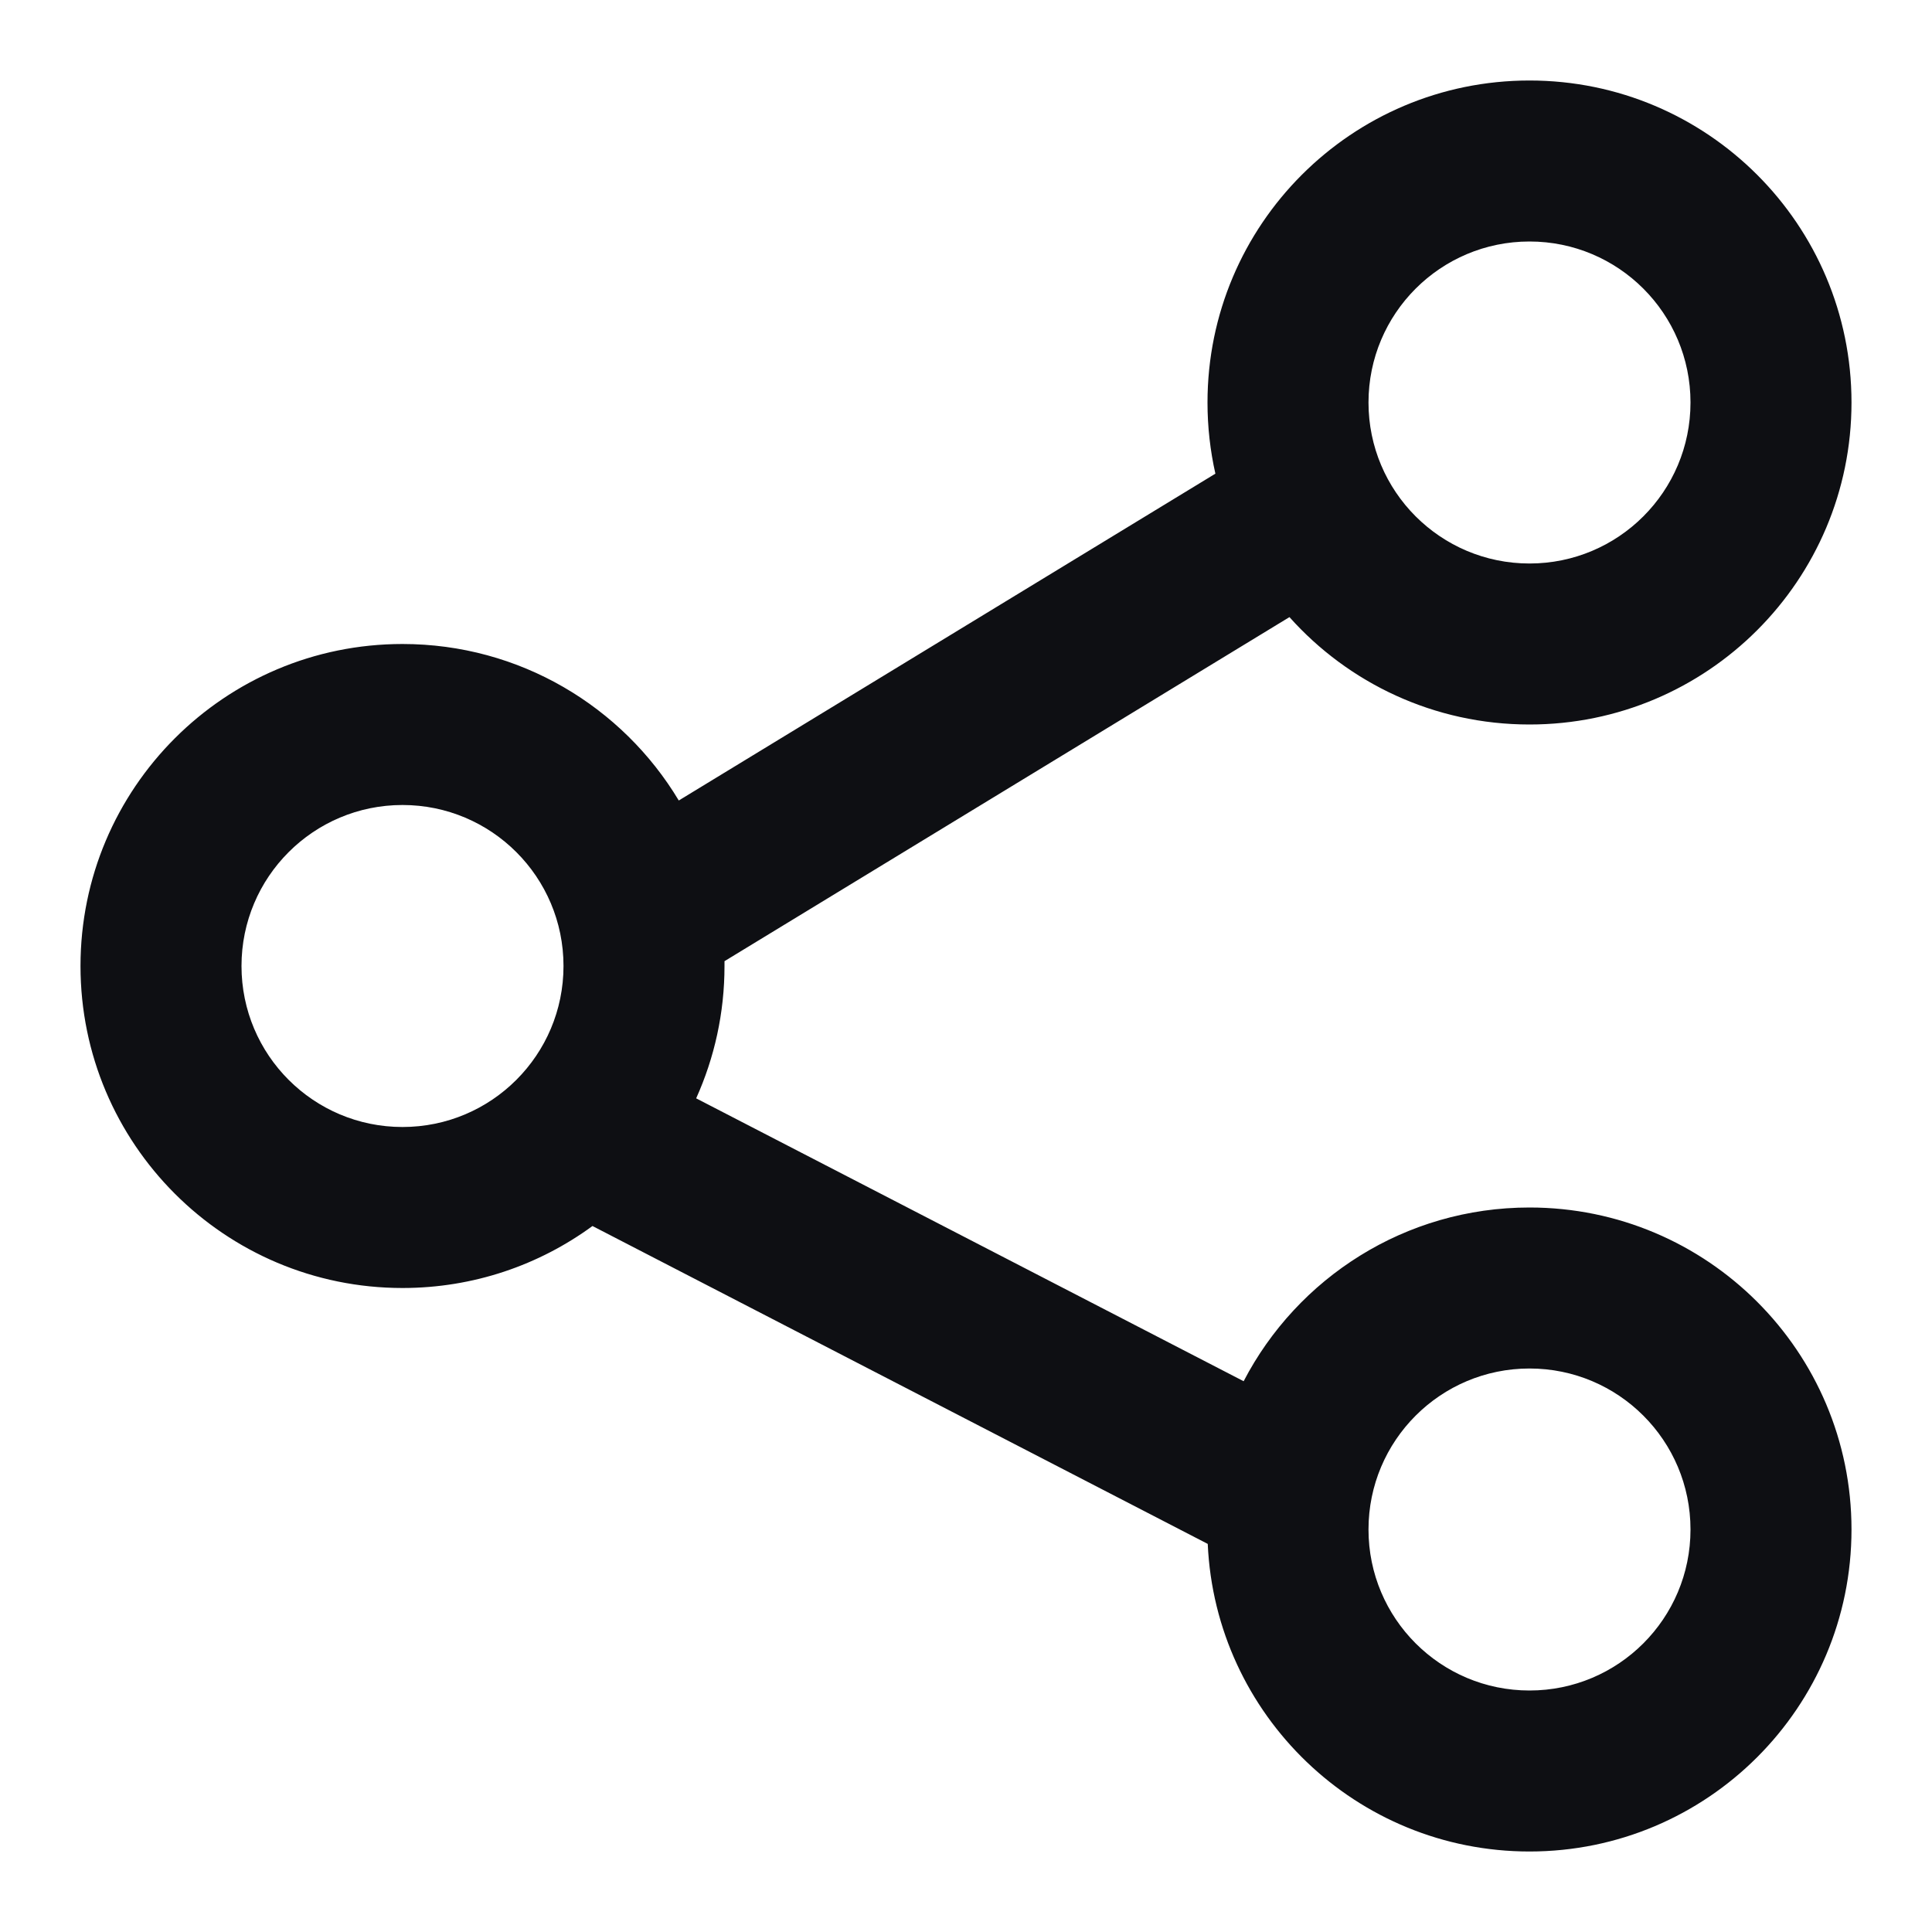
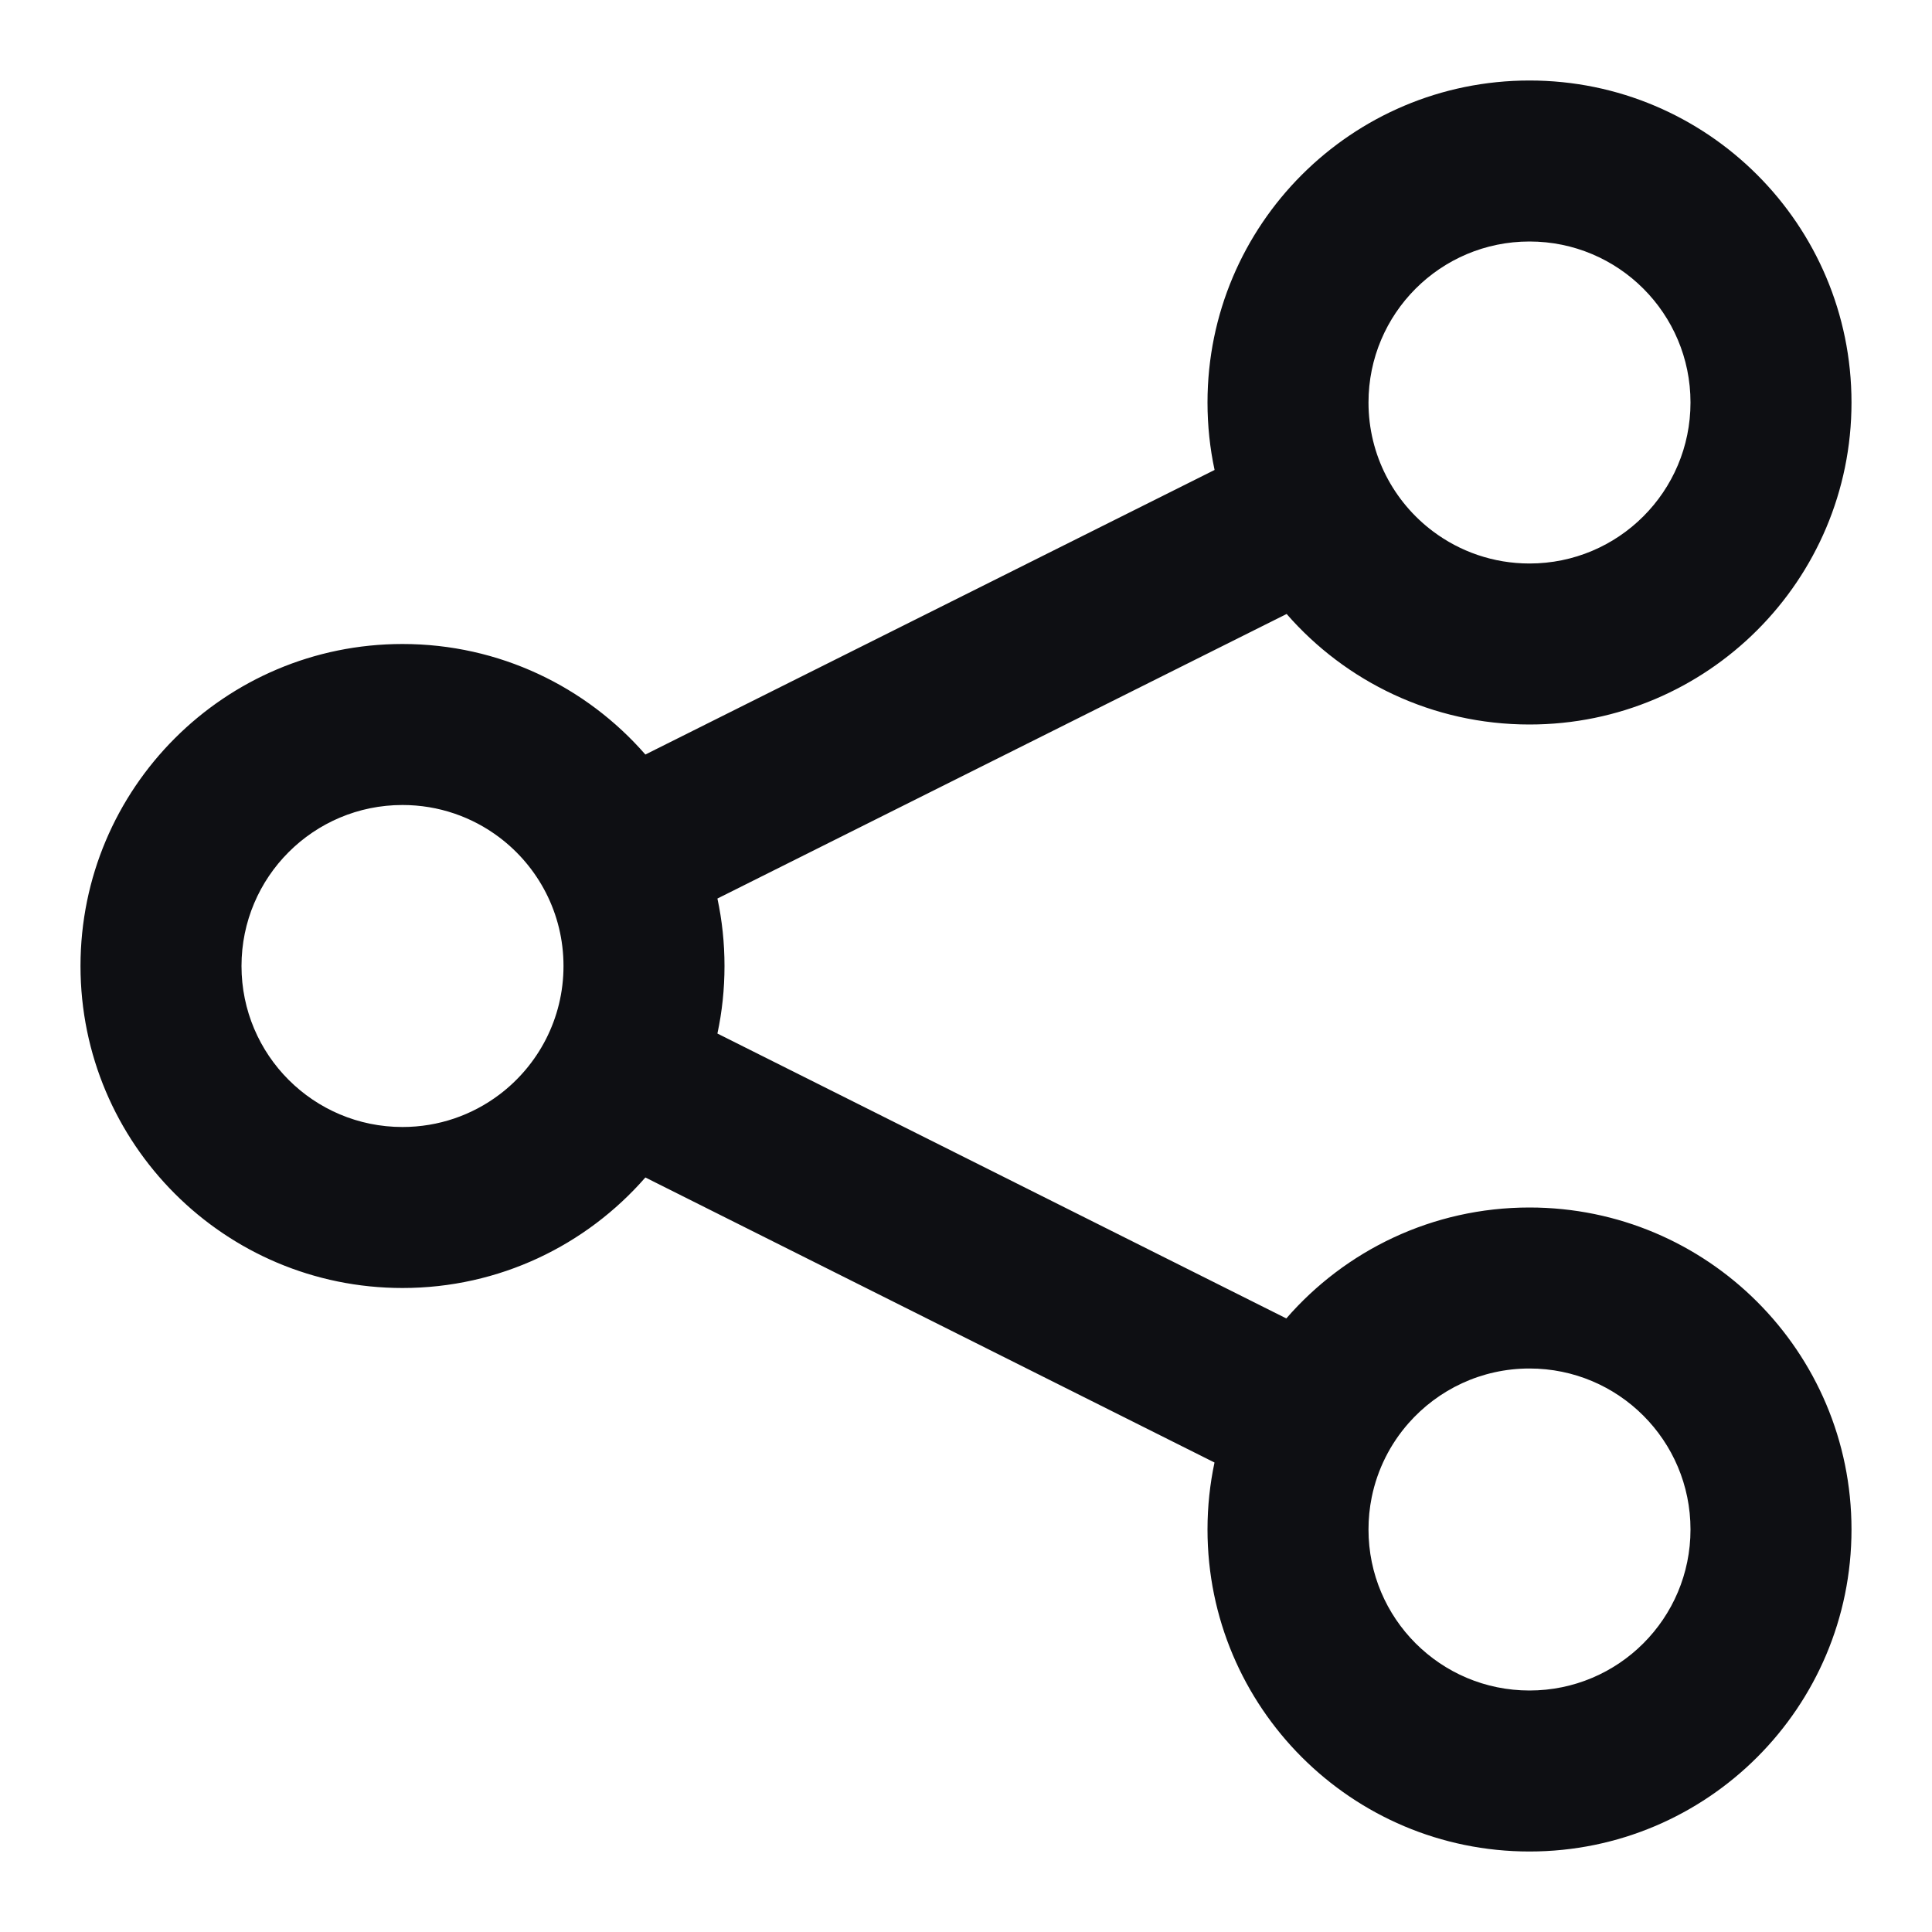
<svg xmlns="http://www.w3.org/2000/svg" fill="none" viewBox="0 0 24 24">
-   <path fill-rule="evenodd" clip-rule="evenodd" d="M19 7c1.105 0 2-.895 2-2s-.895-2-2-2-2 .895-2 2 .895 2 2 2Zm0 2c2.209 0 4-1.791 4-4s-1.791-4-4-4c-2.209 0-4 1.791-4 4 0 .304.034.6.098.884L8.432 9.944C7.733 8.779 6.457 8 5 8c-2.209 0-4 1.791-4 4 0 2.209 1.791 4 4 4 .883 0 1.699-.286 2.36-.77l7.643 3.949C15.098 21.305 16.851 23 19 23c2.209 0 4-1.791 4-4 0-2.209-1.791-4-4-4-1.545 0-2.885.876-3.551 2.158l-6.801-3.514C8.874 13.142 9 12.586 9 12c0-.02-0-.04-0-.06l7.018-4.274C16.75 8.485 17.815 9 19 9ZM5 14c1.105 0 2-.895 2-2s-.895-2-2-2-2 .895-2 2 .895 2 2 2Zm16 5c0 1.105-.895 2-2 2s-2-.895-2-2 .895-2 2-2 2 .895 2 2Z" fill="#0E0F13" />
+   <path fill-rule="evenodd" clip-rule="evenodd" d="M21 5c0 1.105-.895 2-2 2-.45 0-.866-.149-1.2-.4C17.314 6.235 17 5.654 17 5v-0C17 3.895 17.895 3 19 3c1.105 0 2 .895 2 2Zm-2 4c-1.204 0-2.284-.532-3.017-1.373L8.912 11.162C8.97 11.432 9 11.713 9 12c0 .288-.03.569-.088.839l7.067 3.539C16.712 15.534 17.794 15 19 15c2.209 0 4 1.791 4 4 0 2.209-1.791 4-4 4-2.209 0-4-1.791-4-4 0-.285.03-.564.087-.832l-7.07-3.541C7.283 15.468 6.204 16 5 16c-2.209 0-4-1.791-4-4 0-2.209 1.791-4 4-4 1.204 0 2.284.532 3.017 1.373l7.071-3.535C15.03 5.568 15 5.287 15 5c0-2.209 1.791-4 4-4 2.209 0 4 1.791 4 4s-1.791 4-4 4ZM6.2 10.4C5.866 10.149 5.45 10 5 10c-1.105 0-2 .895-2 2s.895 2 2 2c.45 0 .866-.149 1.2-.4C6.686 13.235 7 12.654 7 12c0-.654-.314-1.235-.8-1.6Zm10.84 8.199A2.007 2.007 0 0 0 17 19c0 1.105.895 2 2 2s2-.895 2-2-.895-2-2-2c-.599 0-1.136.263-1.503.68-.226.257-.386.571-.457.919Z" fill="#0E0F13" />
</svg>
